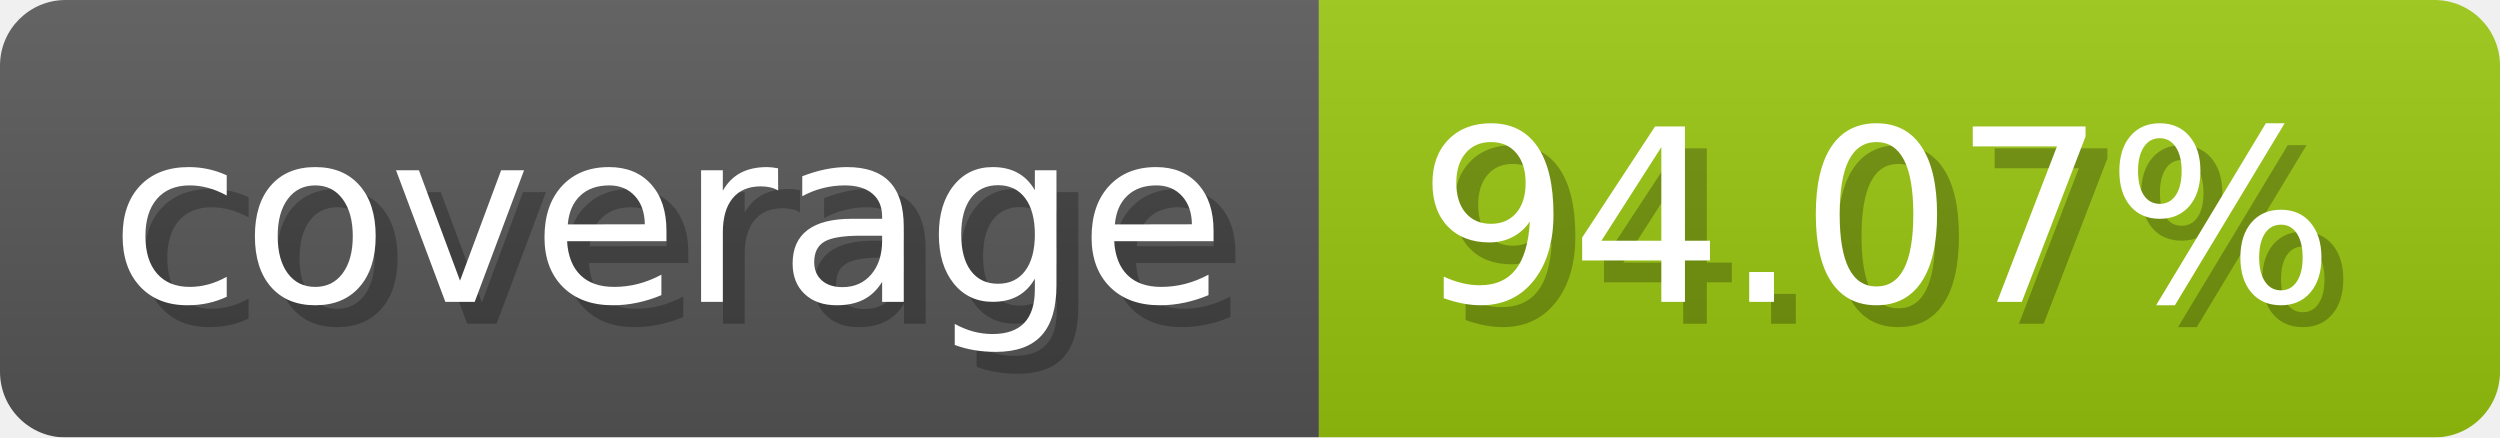
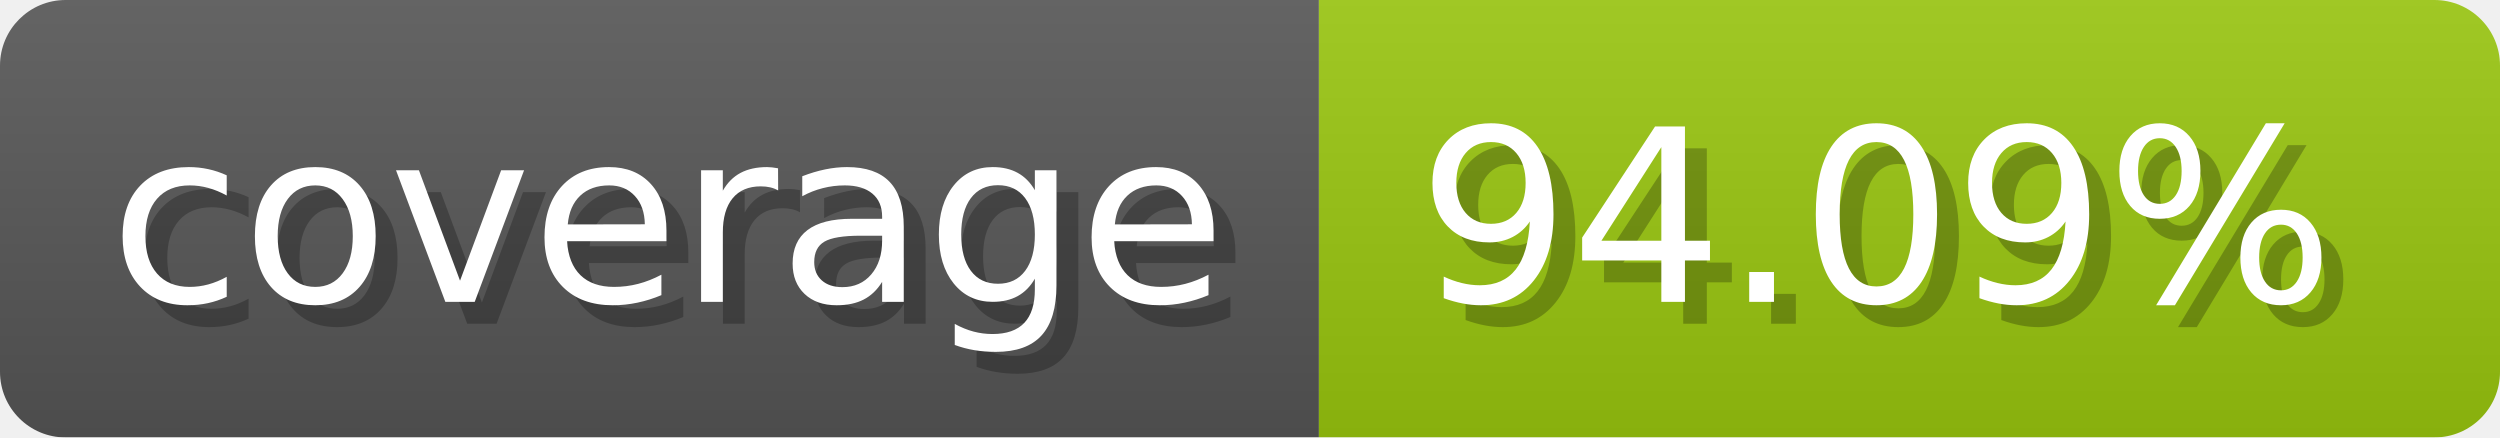
- <svg xmlns="http://www.w3.org/2000/svg" width="114.3" height="20" viewBox="0 0 1143 200" role="img" aria-label="coverage: 94.07%">
-   <linearGradient id="wbAJj" x2="0" y2="100%">
+ <svg xmlns="http://www.w3.org/2000/svg" width="114.3" height="20" viewBox="0 0 1143 200" role="img" aria-label="coverage: 94.09%">
+   <linearGradient id="WRzOJ" x2="0" y2="100%">
    <stop offset="0" stop-opacity=".1" stop-color="#EEE" />
    <stop offset="1" stop-opacity=".1" />
  </linearGradient>
-   <mask id="WzNZJ">
+   <mask id="FCJRX">
    <rect width="1143" height="200" rx="30" fill="#FFF" />
  </mask>
-   <g mask="url(#WzNZJ)">
+   <g mask="url(#FCJRX)">
    <rect width="603" height="200" fill="#555" />
    <rect width="540" height="200" fill="#97c40f" x="603" />
-     <rect width="1143" height="200" fill="url(#wbAJj)" />
+     <rect width="1143" height="200" fill="url(#WRzOJ)" />
  </g>
  <g aria-hidden="true" fill="#fff" text-anchor="start" font-family="Verdana,DejaVu Sans,sans-serif" font-size="110">
    <text x="60" y="148" textLength="503" fill="#000" opacity="0.25">coverage</text>
    <text x="50" y="138" textLength="503">coverage</text>
-     <text x="658" y="148" textLength="440" fill="#000" opacity="0.25">94.07%</text>
-     <text x="648" y="138" textLength="440">94.07%</text>
+     <text x="658" y="148" textLength="440" fill="#000" opacity="0.25">94.09%</text>
+     <text x="648" y="138" textLength="440">94.09%</text>
  </g>
</svg>
